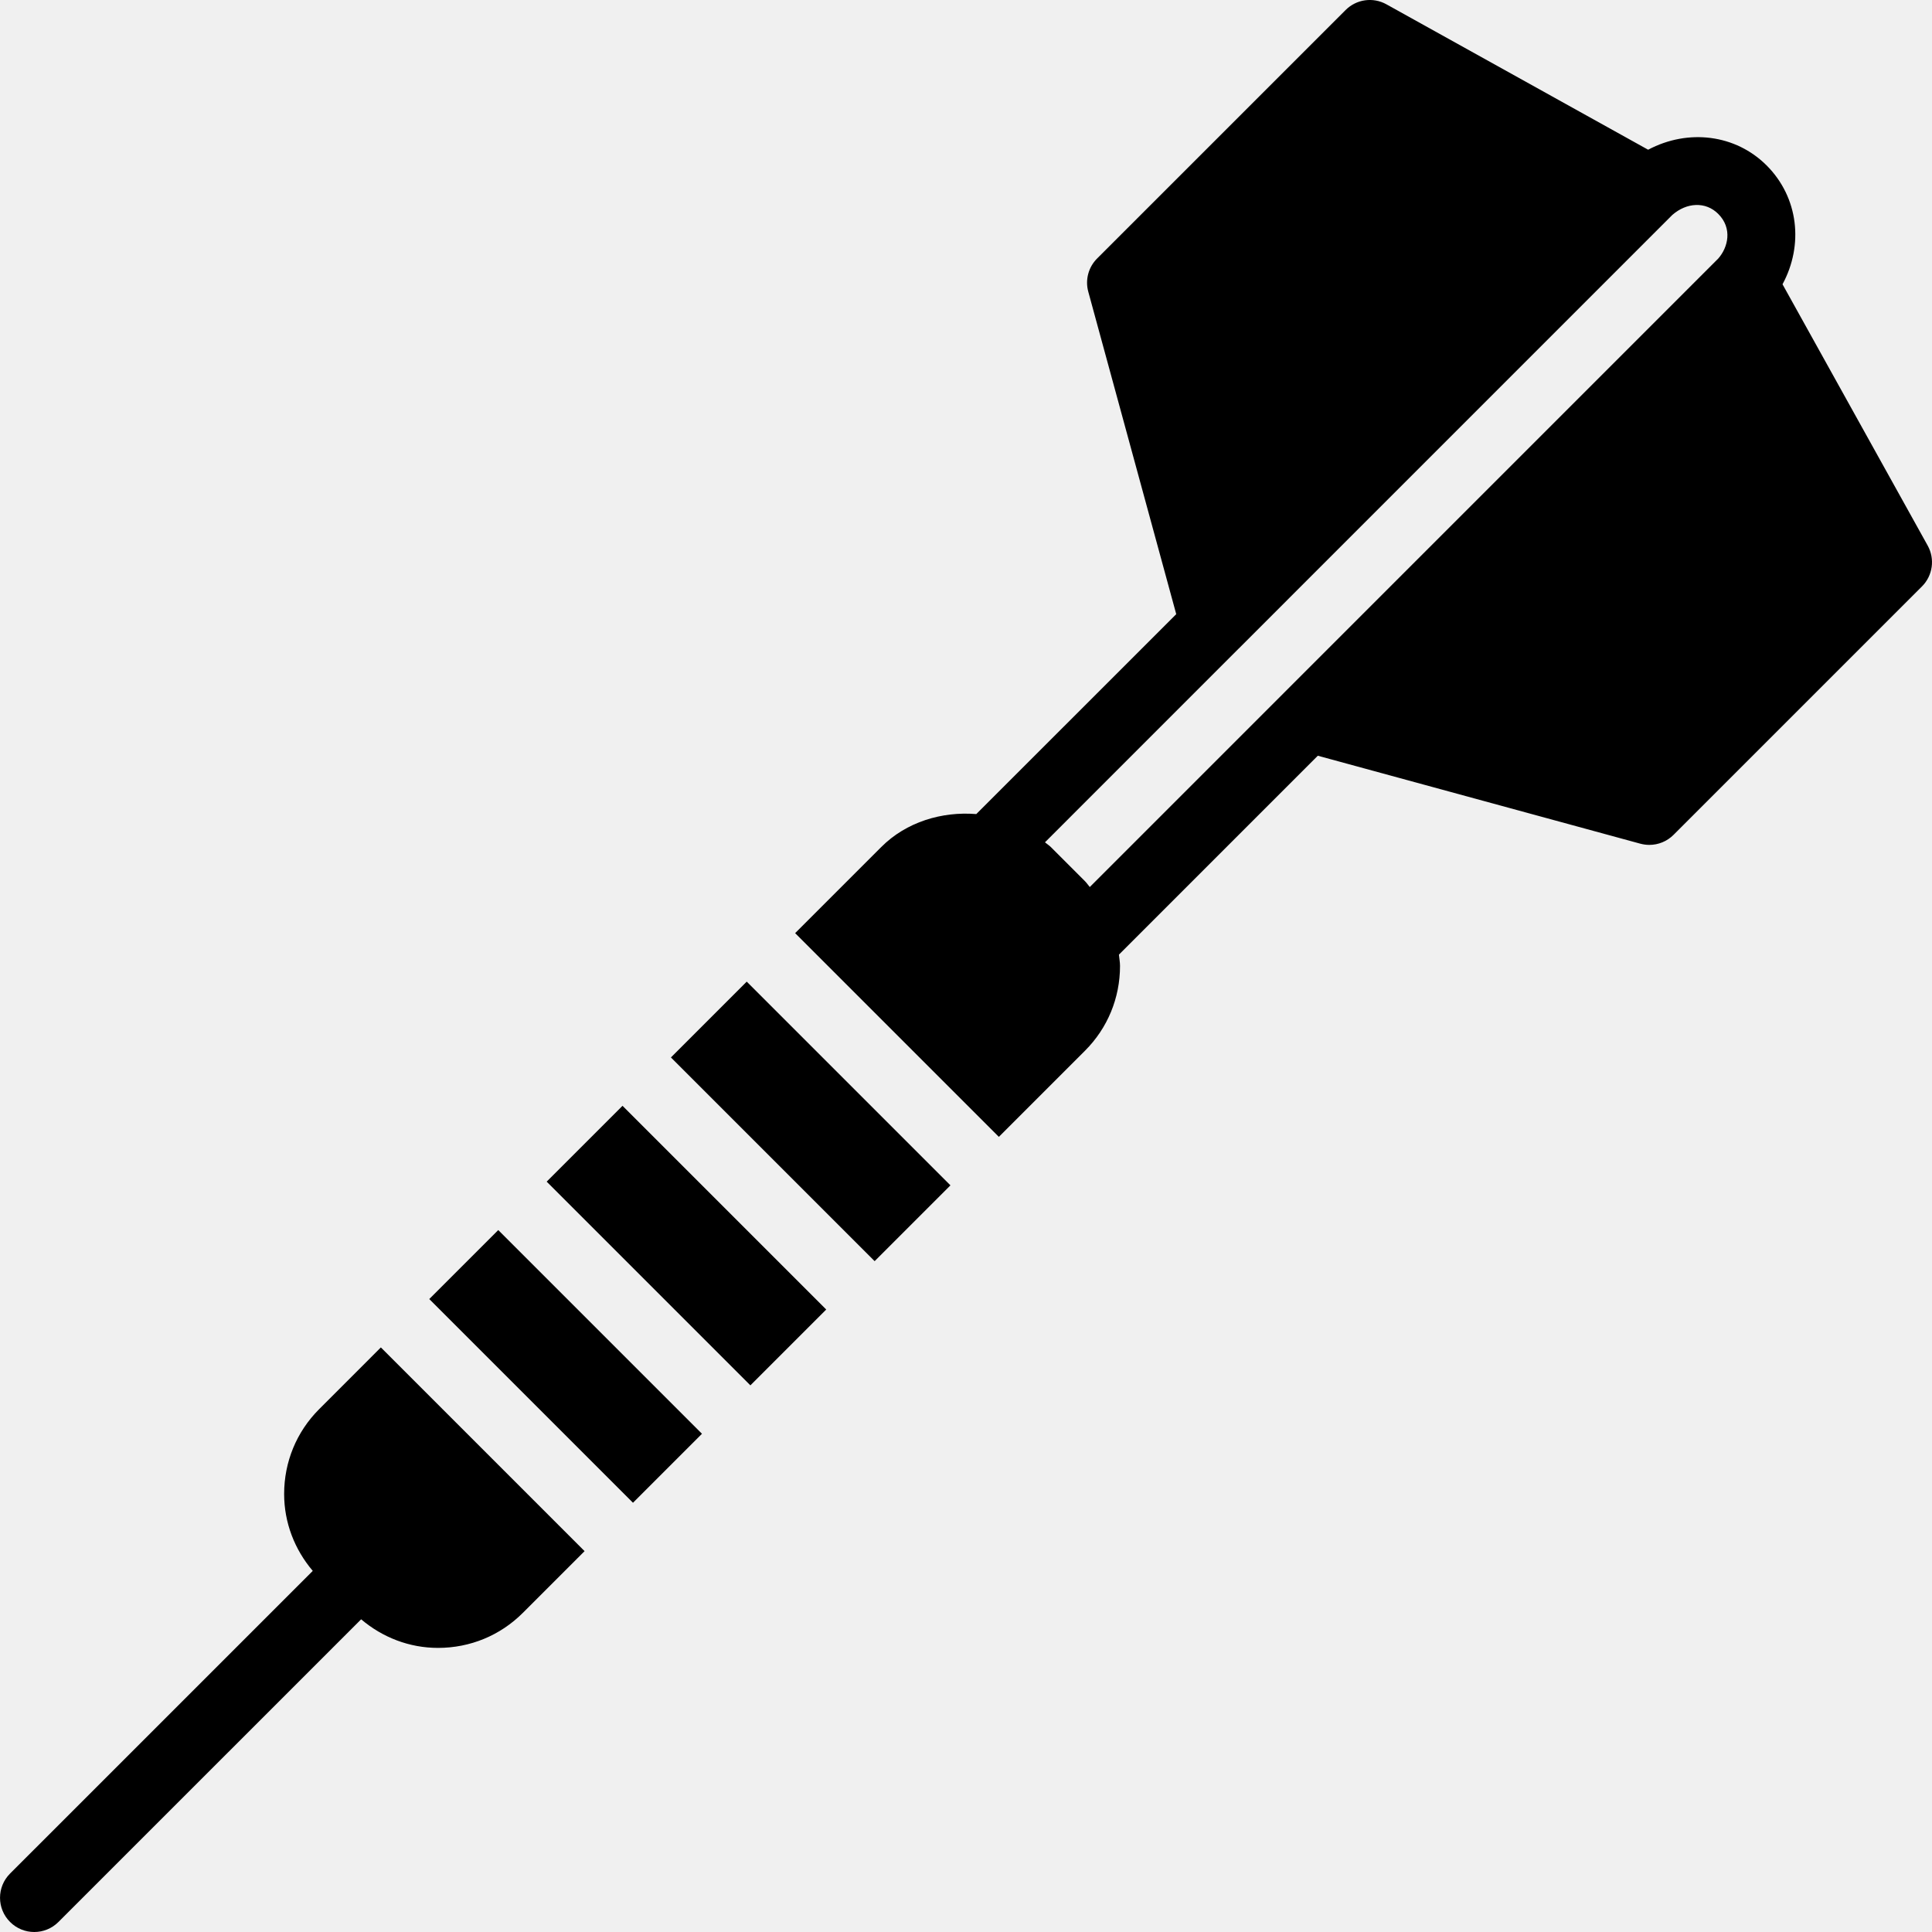
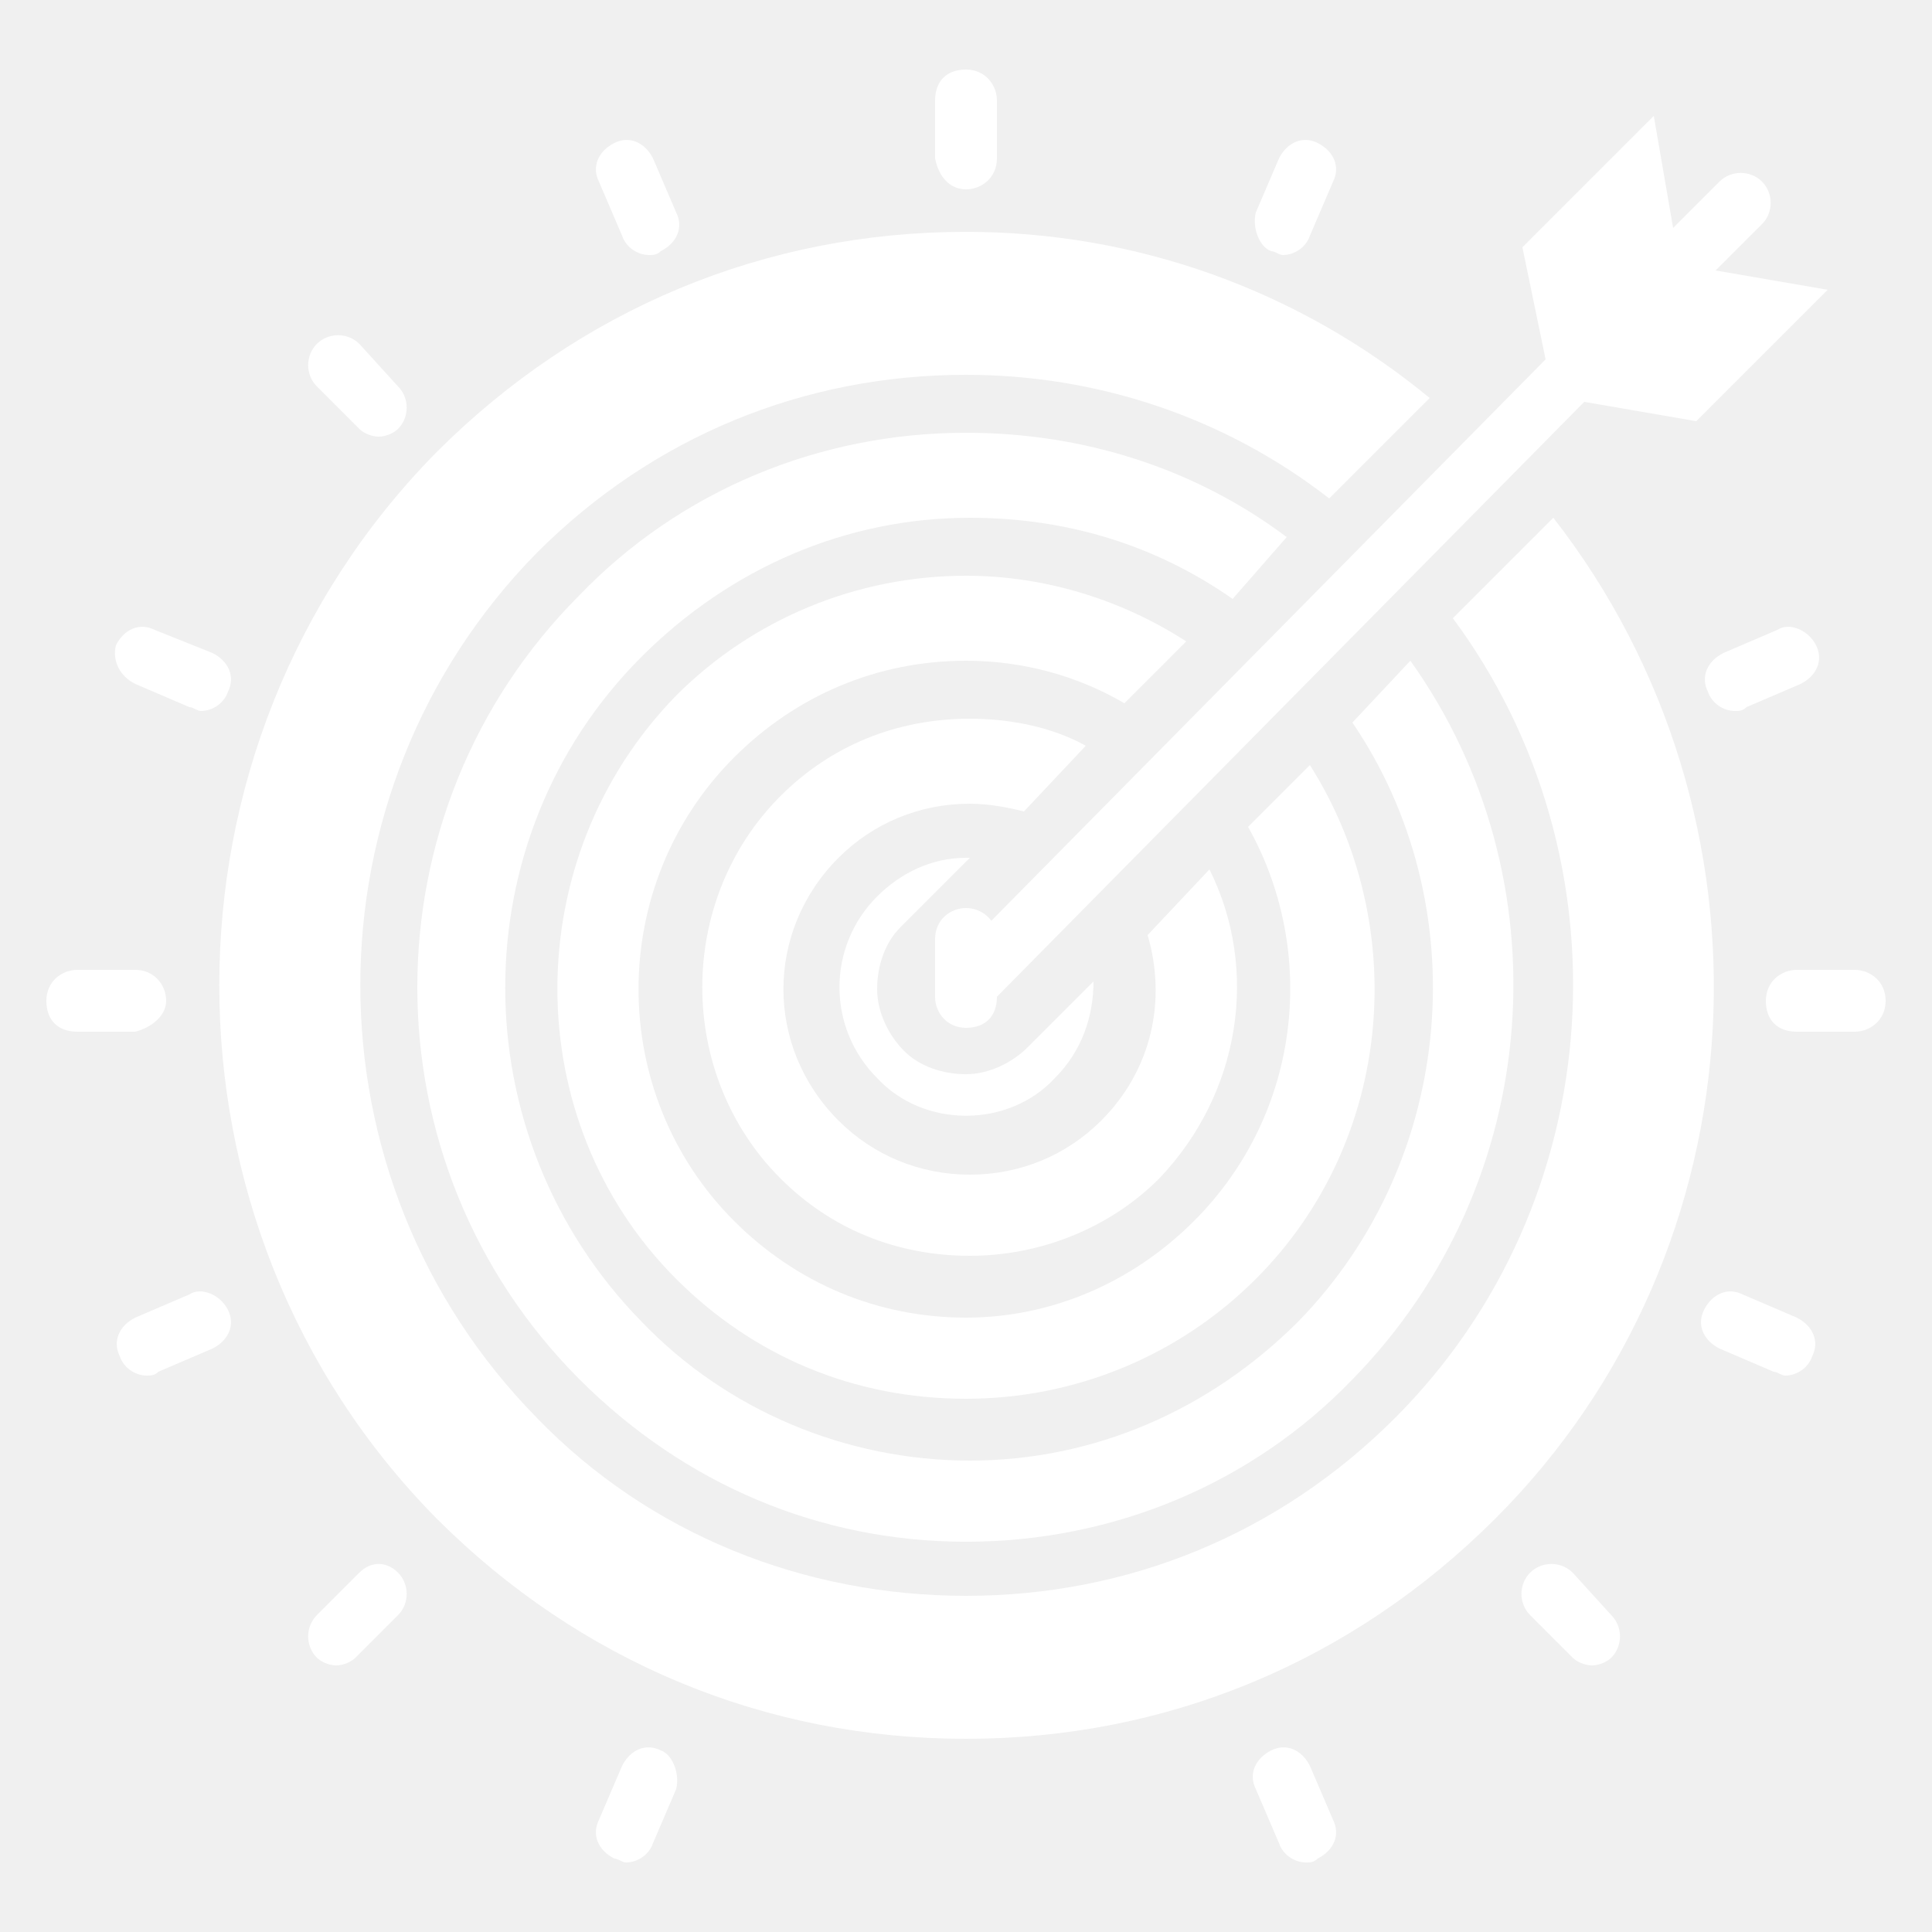
- <svg xmlns="http://www.w3.org/2000/svg" version="1.1" id="Capa_1" x="0px" y="0px" viewBox="0 0 56.429 56.429" style="enable-background:new 0 0 56.429 56.429;" xml:space="preserve">
-   <g>
-     <g>
-       <g>
-         <path d="M56.303,15.935l-4.24-7.632c0.621-1.147,0.469-2.538-0.465-3.472c-0.903-0.903-2.288-1.079-3.46-0.458l-7.644-4.247     c-0.391-0.218-0.877-0.149-1.192,0.167L32.044,7.55c-0.254,0.254-0.353,0.624-0.258,0.97l2.569,9.418l-5.84,5.839     c-1.005-0.081-2.043,0.229-2.774,0.961l-2.517,2.517l5.95,5.95l2.517-2.517c0.659-0.659,1.022-1.538,1.022-2.475     c0-0.112-0.022-0.22-0.032-0.33l5.809-5.81l9.42,2.569c0.087,0.023,0.175,0.035,0.263,0.035c0.262,0,0.517-0.103,0.707-0.293     l7.257-7.257C56.451,16.813,56.52,16.326,56.303,15.935z M31.691,25.739l-1-1c-0.052-0.052-0.115-0.089-0.17-0.137l5.655-5.656     c0.001-0.001,0.003-0.002,0.004-0.003L48.843,6.279c0.421-0.369,0.975-0.398,1.341-0.033c0.425,0.424,0.287,0.982,0.003,1.304     l-12.7,12.7v0.001l-5.657,5.657C31.781,25.852,31.743,25.791,31.691,25.739z" />
-         <path d="M21.917,40.463l-5.95-5.95l2.215-2.215l5.95,5.95L21.917,40.463z" />
-         <path d="M9.321,41.159c-0.659,0.659-1.022,1.538-1.022,2.476c0,0.837,0.304,1.619,0.836,2.247l-8.841,8.84     c-0.391,0.391-0.391,1.023,0,1.414c0.195,0.195,0.45,0.293,0.706,0.293s0.512-0.098,0.707-0.293l8.841-8.84     c0.628,0.532,1.41,0.835,2.247,0.835c0.937,0,1.815-0.363,2.475-1.022l1.804-1.804l-5.95-5.95L9.321,41.159z" />
-         <path d="M25.546,36.835l-5.95-5.95l2.214-2.214l5.95,5.95L25.546,36.835z" />
-         <path d="M18.488,43.892l-5.95-5.95l2.015-2.015l5.95,5.95L18.488,43.892z" />
-       </g>
-     </g>
-   </g>
-   <g>
- </g>
-   <g>
- </g>
-   <g>
- </g>
-   <g>
- </g>
-   <g>
- </g>
-   <g>
- </g>
-   <g>
- </g>
-   <g>
- </g>
-   <g>
- </g>
-   <g>
- </g>
-   <g>
- </g>
-   <g>
- </g>
-   <g>
- </g>
-   <g>
- </g>
-   <g>
- </g>
+ <svg xmlns="http://www.w3.org/2000/svg" enable-background="new 0 0 50 50" viewBox="0 0 50 50" style="&#10;    fill: #fff;&#10;">
+   <path d="M25,23.5c-0.4,0-0.8,0.3-0.8,0.8v1.5c0,0.4,0.3,0.8,0.8,0.8s0.8-0.3,0.8-0.8v-1.5C25.8,23.8,25.4,23.5,25,23.5z" />
+   <path d="M24.5,25c-0.3,0.3-0.3,0.8,0,1.1c0.1,0.1,0.3,0.2,0.5,0.2c0.2,0,0.4-0.1,0.5-0.2L41,10.4l2.9,0.5l3.4-3.4L44.4,7l1.2-1.2   c0.3-0.3,0.3-0.8,0-1.1s-0.8-0.3-1.1,0l-1.2,1.2L42.8,3l-3.4,3.4L40,9.3L24.5,25z" />
+   <path d="M40.2,13.4l-2.6,2.6c4.6,6.2,4.1,15.1-1.5,20.7c-3,3-6.9,4.6-11.1,4.6c-4.2,0-8.2-1.6-11.1-4.6c-6.1-6.2-6.1-16.2,0-22.4   c3-3,6.9-4.6,11.1-4.6c3.4,0,6.7,1.1,9.4,3.2l2.6-2.6C33.6,7.5,29.4,6,25,6c-5.2,0-10,2-13.7,5.7c-7.5,7.6-7.5,20,0,27.6   c3.7,3.7,8.5,5.7,13.7,5.7c5.2,0,10-2,13.7-5.7C45.7,32.3,46.2,21.1,40.2,13.4z" />
+   <path d="M33.3,13.9c-2.4-1.8-5.3-2.7-8.3-2.7c-3.8,0-7.4,1.5-10,4.2C9.4,21,9.4,30.1,15,35.7c2.7,2.7,6.2,4.2,10,4.2   c3.8,0,7.4-1.5,10-4.2c5-5.1,5.5-13,1.5-18.6L35,18.7c3.2,4.7,2.7,11.3-1.4,15.5c-2.3,2.3-5.3,3.6-8.5,3.6c-3.2,0-6.3-1.3-8.5-3.6   c-4.7-4.8-4.7-12.5,0-17.2c2.3-2.3,5.3-3.6,8.5-3.6c2.5,0,4.8,0.7,6.8,2.1L33.3,13.9z" />
+   <path d="M30.7,16.6c-1.7-1.1-3.7-1.7-5.7-1.7c-2.8,0-5.5,1.1-7.5,3.1c-4.1,4.2-4.1,11,0,15.1c2,2,4.6,3.1,7.5,3.1   c2.8,0,5.5-1.1,7.5-3.1c3.6-3.6,4-9.2,1.4-13.3l-1.6,1.6c1.8,3.2,1.4,7.4-1.4,10.2c-1.6,1.6-3.7,2.5-5.9,2.5c-2.3,0-4.4-0.9-6-2.5   c-3.3-3.3-3.3-8.7,0-12c1.6-1.6,3.7-2.5,6-2.5c1.5,0,2.9,0.4,4.1,1.1L30.7,16.6z" />
+   <path d="M28.1,19.3c-0.9-0.5-2-0.7-3-0.7c-1.9,0-3.6,0.7-4.9,2c-2.7,2.7-2.7,7.2,0,9.9c1.3,1.3,3,2,4.9,2c1.8,0,3.6-0.7,4.9-2   c2.1-2.2,2.6-5.4,1.3-8l-1.6,1.7c0.5,1.7,0.1,3.5-1.2,4.8c-0.9,0.9-2.1,1.4-3.4,1.4c-1.3,0-2.5-0.5-3.4-1.4c-1.9-1.9-1.9-4.9,0-6.8   c0.9-0.9,2.1-1.4,3.4-1.4c0.5,0,1,0.1,1.4,0.2L28.1,19.3z" />
+   <path d="M25.1 22.2c0 0-.1 0-.1 0-.9 0-1.7.4-2.3 1-1.3 1.3-1.3 3.4 0 4.7 1.2 1.3 3.4 1.3 4.6 0 .7-.7 1-1.6 1-2.5l-1.7 1.7c-.4.4-1 .7-1.6.7-.6 0-1.2-.2-1.6-.6-.4-.4-.7-1-.7-1.6 0-.6.2-1.2.6-1.6L25.1 22.2zM25 4.9c.4 0 .8-.3.8-.8V2.6c0-.4-.3-.8-.8-.8s-.8.3-.8.8v1.5C24.3 4.6 24.6 4.9 25 4.9zM48 25.1h-1.5c-.4 0-.8.3-.8.8s.3.8.8.8H48c.4 0 .8-.3.8-.8S48.4 25.1 48 25.1zM4.3 25.9c0-.4-.3-.8-.8-.8H2c-.4 0-.8.3-.8.8s.3.8.8.8h1.5C3.9 26.6 4.3 26.3 4.3 25.9zM9.3 40.7l-1.1 1.1c-.3.3-.3.8 0 1.1.1.1.3.2.5.2.2 0 .4-.1.5-.2l1.1-1.1c.3-.3.3-.8 0-1.1C10 40.4 9.6 40.4 9.3 40.7zM40.7 40.7c-.3-.3-.8-.3-1.1 0s-.3.8 0 1.1l1.1 1.1c.1.1.3.2.5.2.2 0 .4-.1.5-.2.3-.3.3-.8 0-1.1L40.7 40.7zM9.3 11.1c.1.1.3.2.5.2.2 0 .4-.1.5-.2.3-.3.3-.8 0-1.1L9.3 8.9C9 8.6 8.5 8.6 8.2 8.9c-.3.3-.3.8 0 1.1L9.3 11.1zM16.1 6.1c.1.3.4.5.7.5.1 0 .2 0 .3-.1.4-.2.6-.6.4-1l-.6-1.4c-.2-.4-.6-.6-1-.4-.4.2-.6.6-.4 1L16.1 6.1zM33.9 45.7c-.2-.4-.6-.6-1-.4-.4.2-.6.6-.4 1l.6 1.4c.1.3.4.5.7.5.1 0 .2 0 .3-.1.4-.2.6-.6.4-1L33.9 45.7zM46 16.3l-1.4.6c-.4.2-.6.6-.4 1 .1.3.4.5.7.5.1 0 .2 0 .3-.1l1.4-.6c.4-.2.6-.6.4-1C46.8 16.3 46.3 16.1 46 16.3zM4.9 33.5l-1.4.6c-.4.2-.6.6-.4 1 .1.3.4.5.7.5.1 0 .2 0 .3-.1l1.4-.6c.4-.2.6-.6.4-1C5.7 33.5 5.2 33.3 4.9 33.5zM32.9 6.5c.1 0 .2.1.3.1.3 0 .6-.2.7-.5l.6-1.4c.2-.4 0-.8-.4-1-.4-.2-.8 0-1 .4l-.6 1.4C32.4 5.9 32.6 6.4 32.9 6.5zM17.1 45.3c-.4-.2-.8 0-1 .4l-.6 1.4c-.2.4 0 .8.4 1 .1 0 .2.1.3.1.3 0 .6-.2.7-.5l.6-1.4C17.6 45.9 17.4 45.4 17.1 45.3zM46.5 34.1l-1.4-.6c-.4-.2-.8 0-1 .4-.2.4 0 .8.4 1l1.4.6c.1 0 .2.1.3.1.3 0 .6-.2.7-.5C47.1 34.7 46.9 34.3 46.5 34.1zM3.5 17.7l1.4.6c.1 0 .2.1.3.1.3 0 .6-.2.7-.5.2-.4 0-.8-.4-1L4 16.3c-.4-.2-.8 0-1 .4C2.9 17.1 3.1 17.5 3.5 17.7z" />
</svg>
